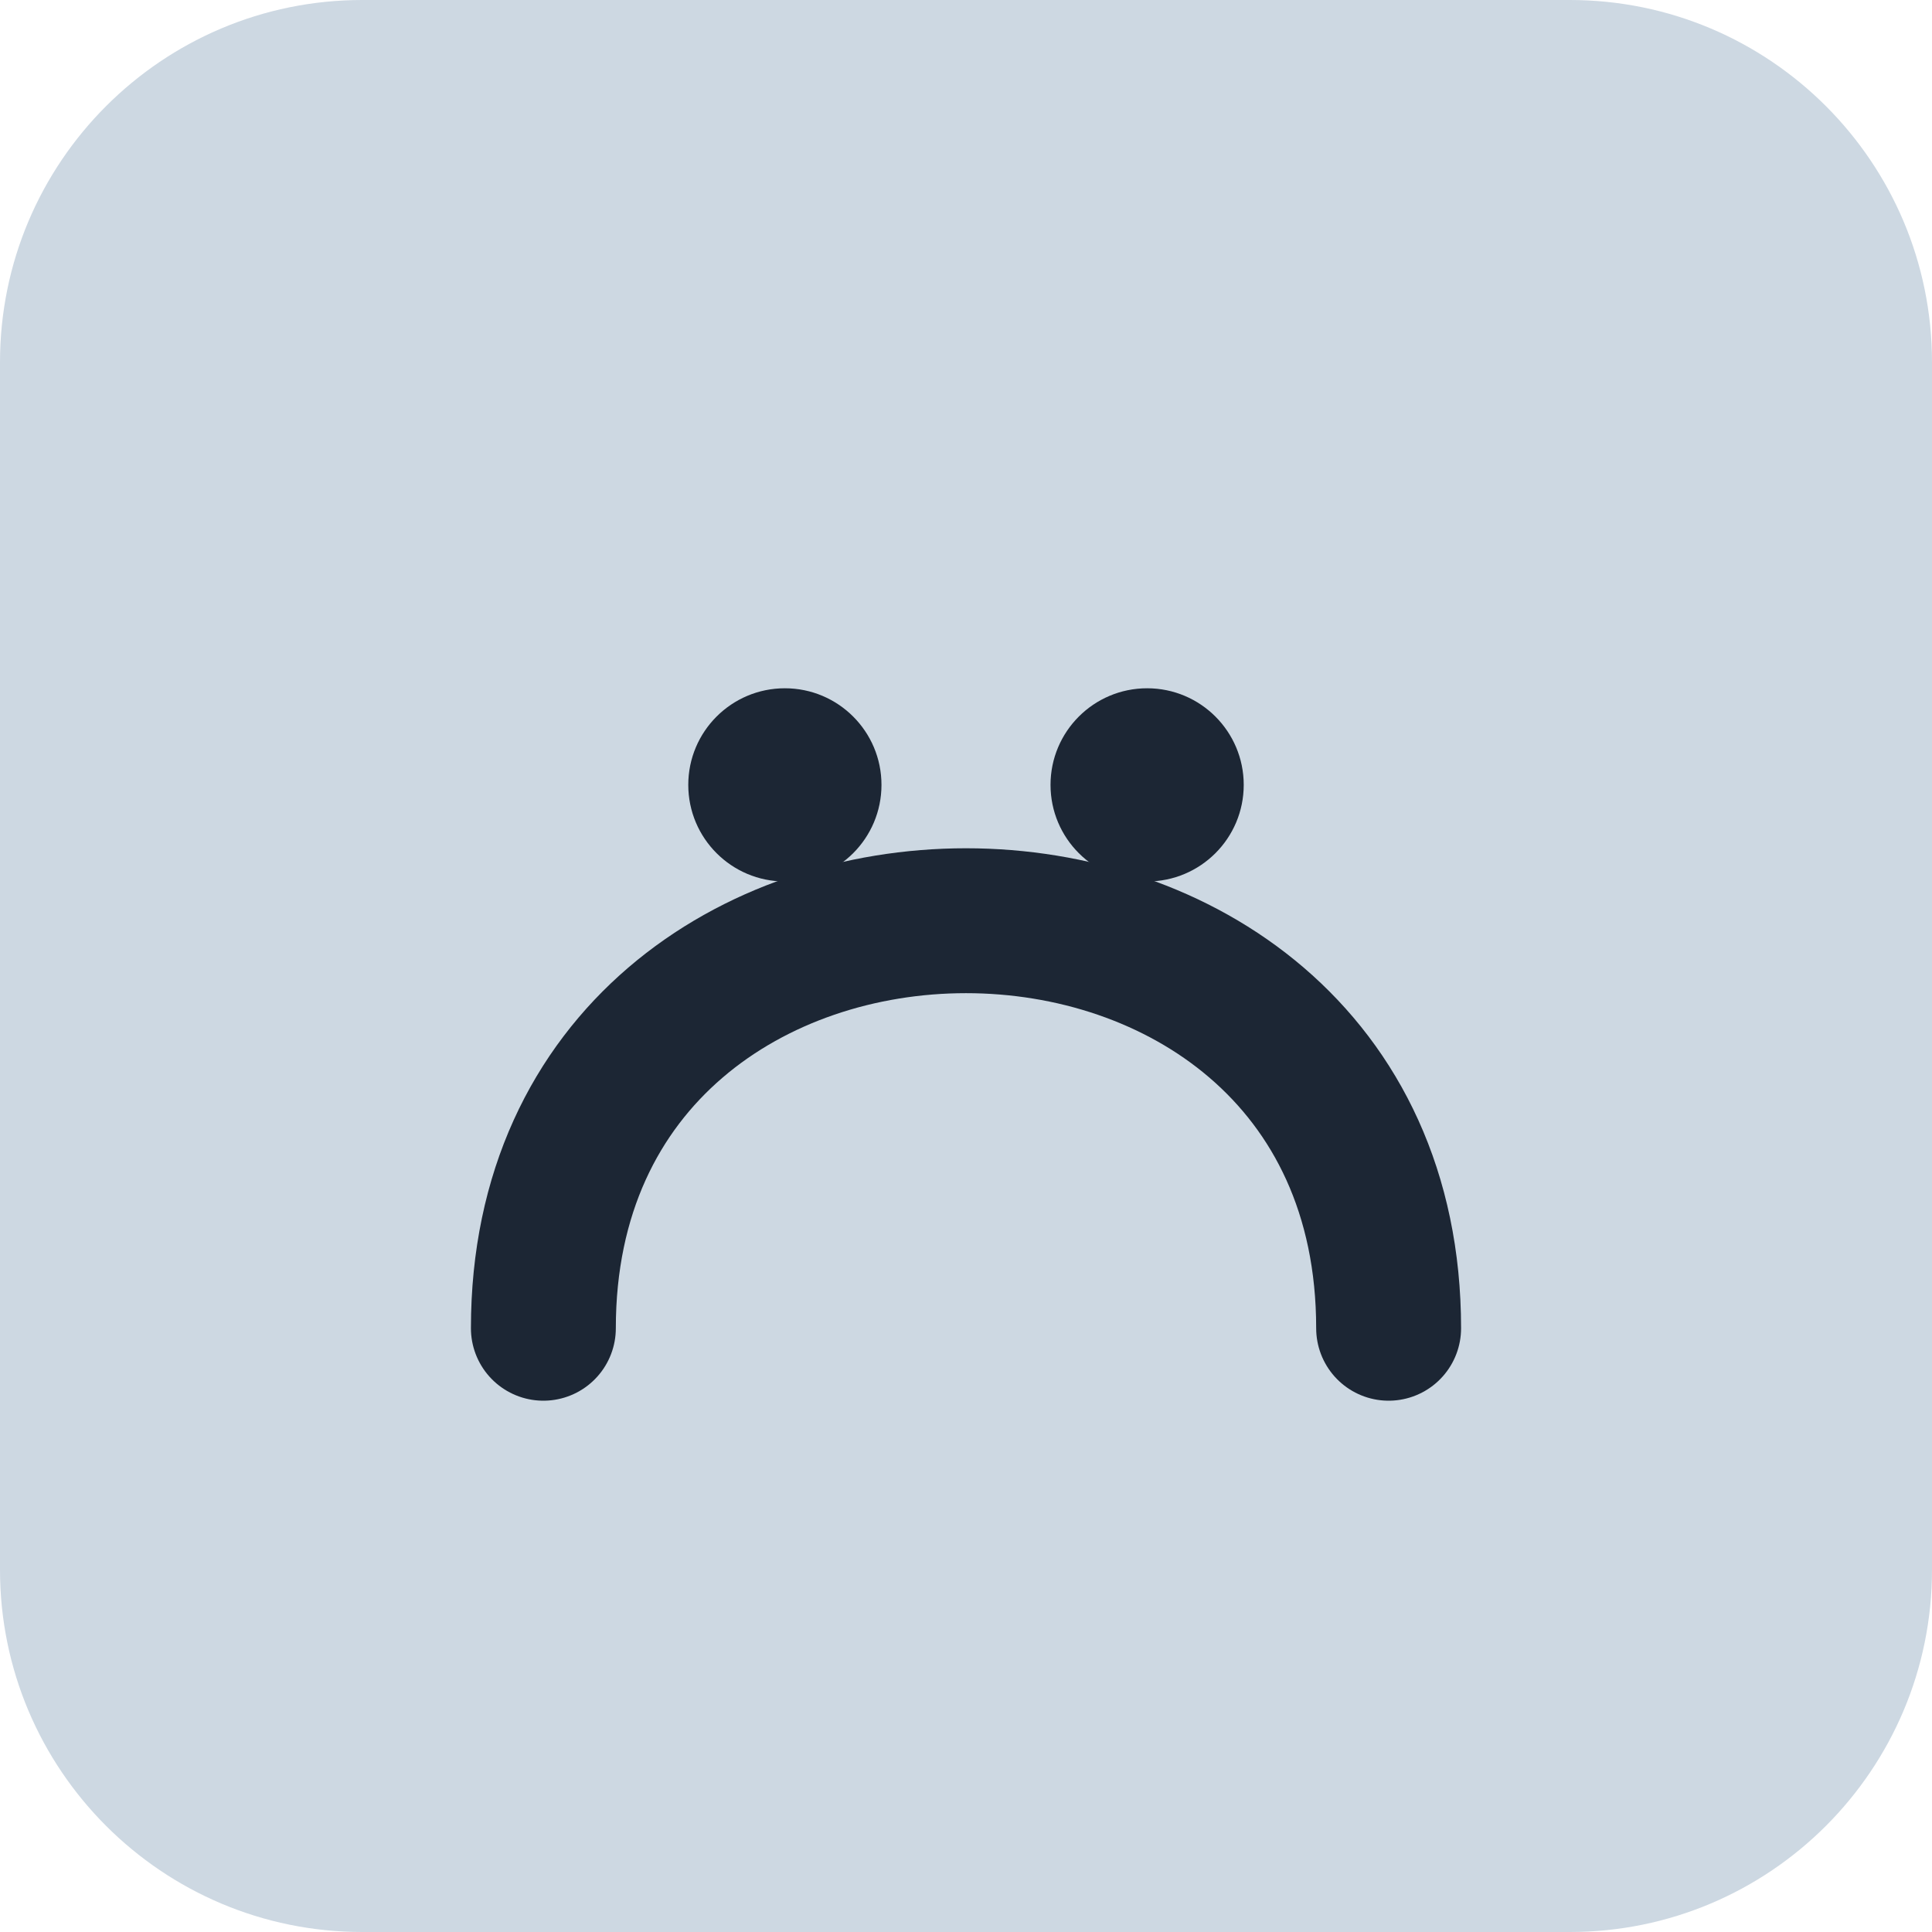
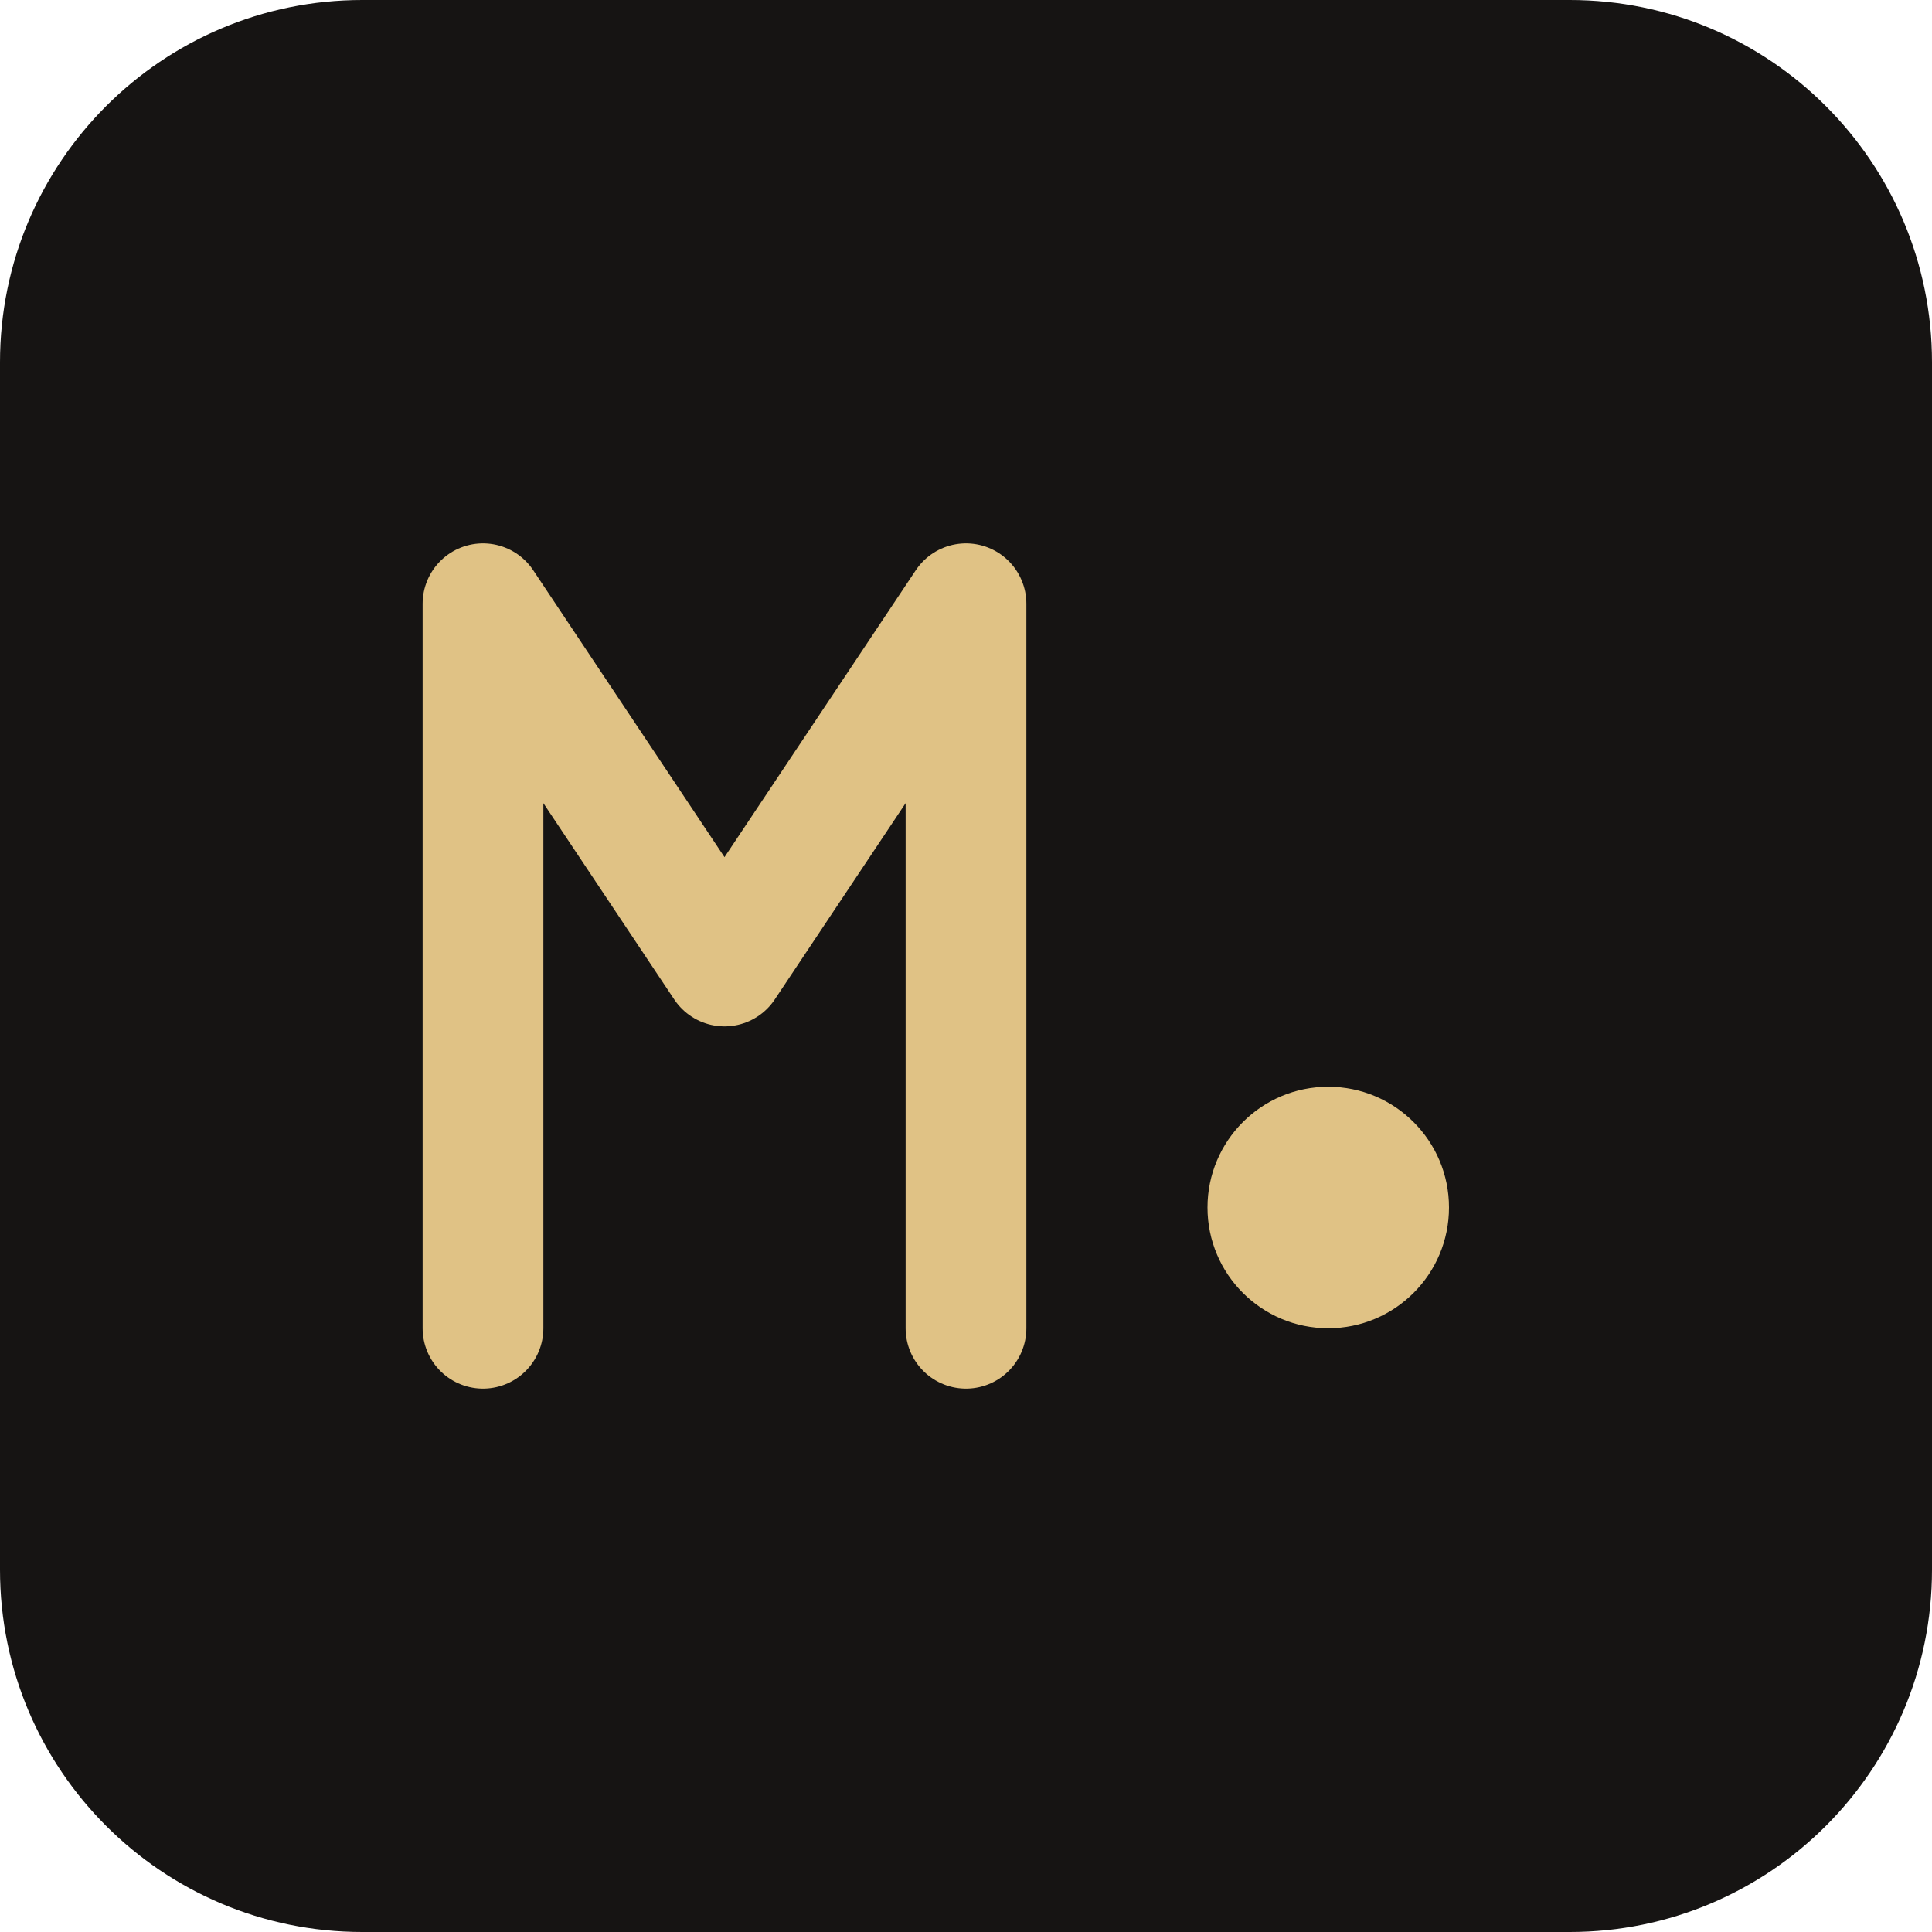
- <svg xmlns="http://www.w3.org/2000/svg" viewBox="0 0 32 32">
-   <rect width="32" height="32" rx="6" fill="#CDD8E2" />
-   <path d="M9 22 C 9 13, 23 13, 23 22" fill="none" stroke="#1C2634" stroke-width="2.4" stroke-linecap="round" />
-   <circle cx="13" cy="13" r="1.6" fill="#1C2634" />
-   <circle cx="19" cy="13" r="1.6" fill="#1C2634" />
+ <svg xmlns="http://www.w3.org/2000/svg" viewBox="0 0 32 32" fill="none">
+   <rect width="32" height="32" rx="6" fill="hsl(28 8% 8%)" />
+   <path d="M8 22 L8 10 L12 16 L16 10 L16 22" stroke="hsl(40 60% 70%)" stroke-width="2" stroke-linecap="round" stroke-linejoin="round" fill="none" />
+   <circle cx="22" cy="20" r="2" fill="hsl(40 60% 70%)" />
</svg>
